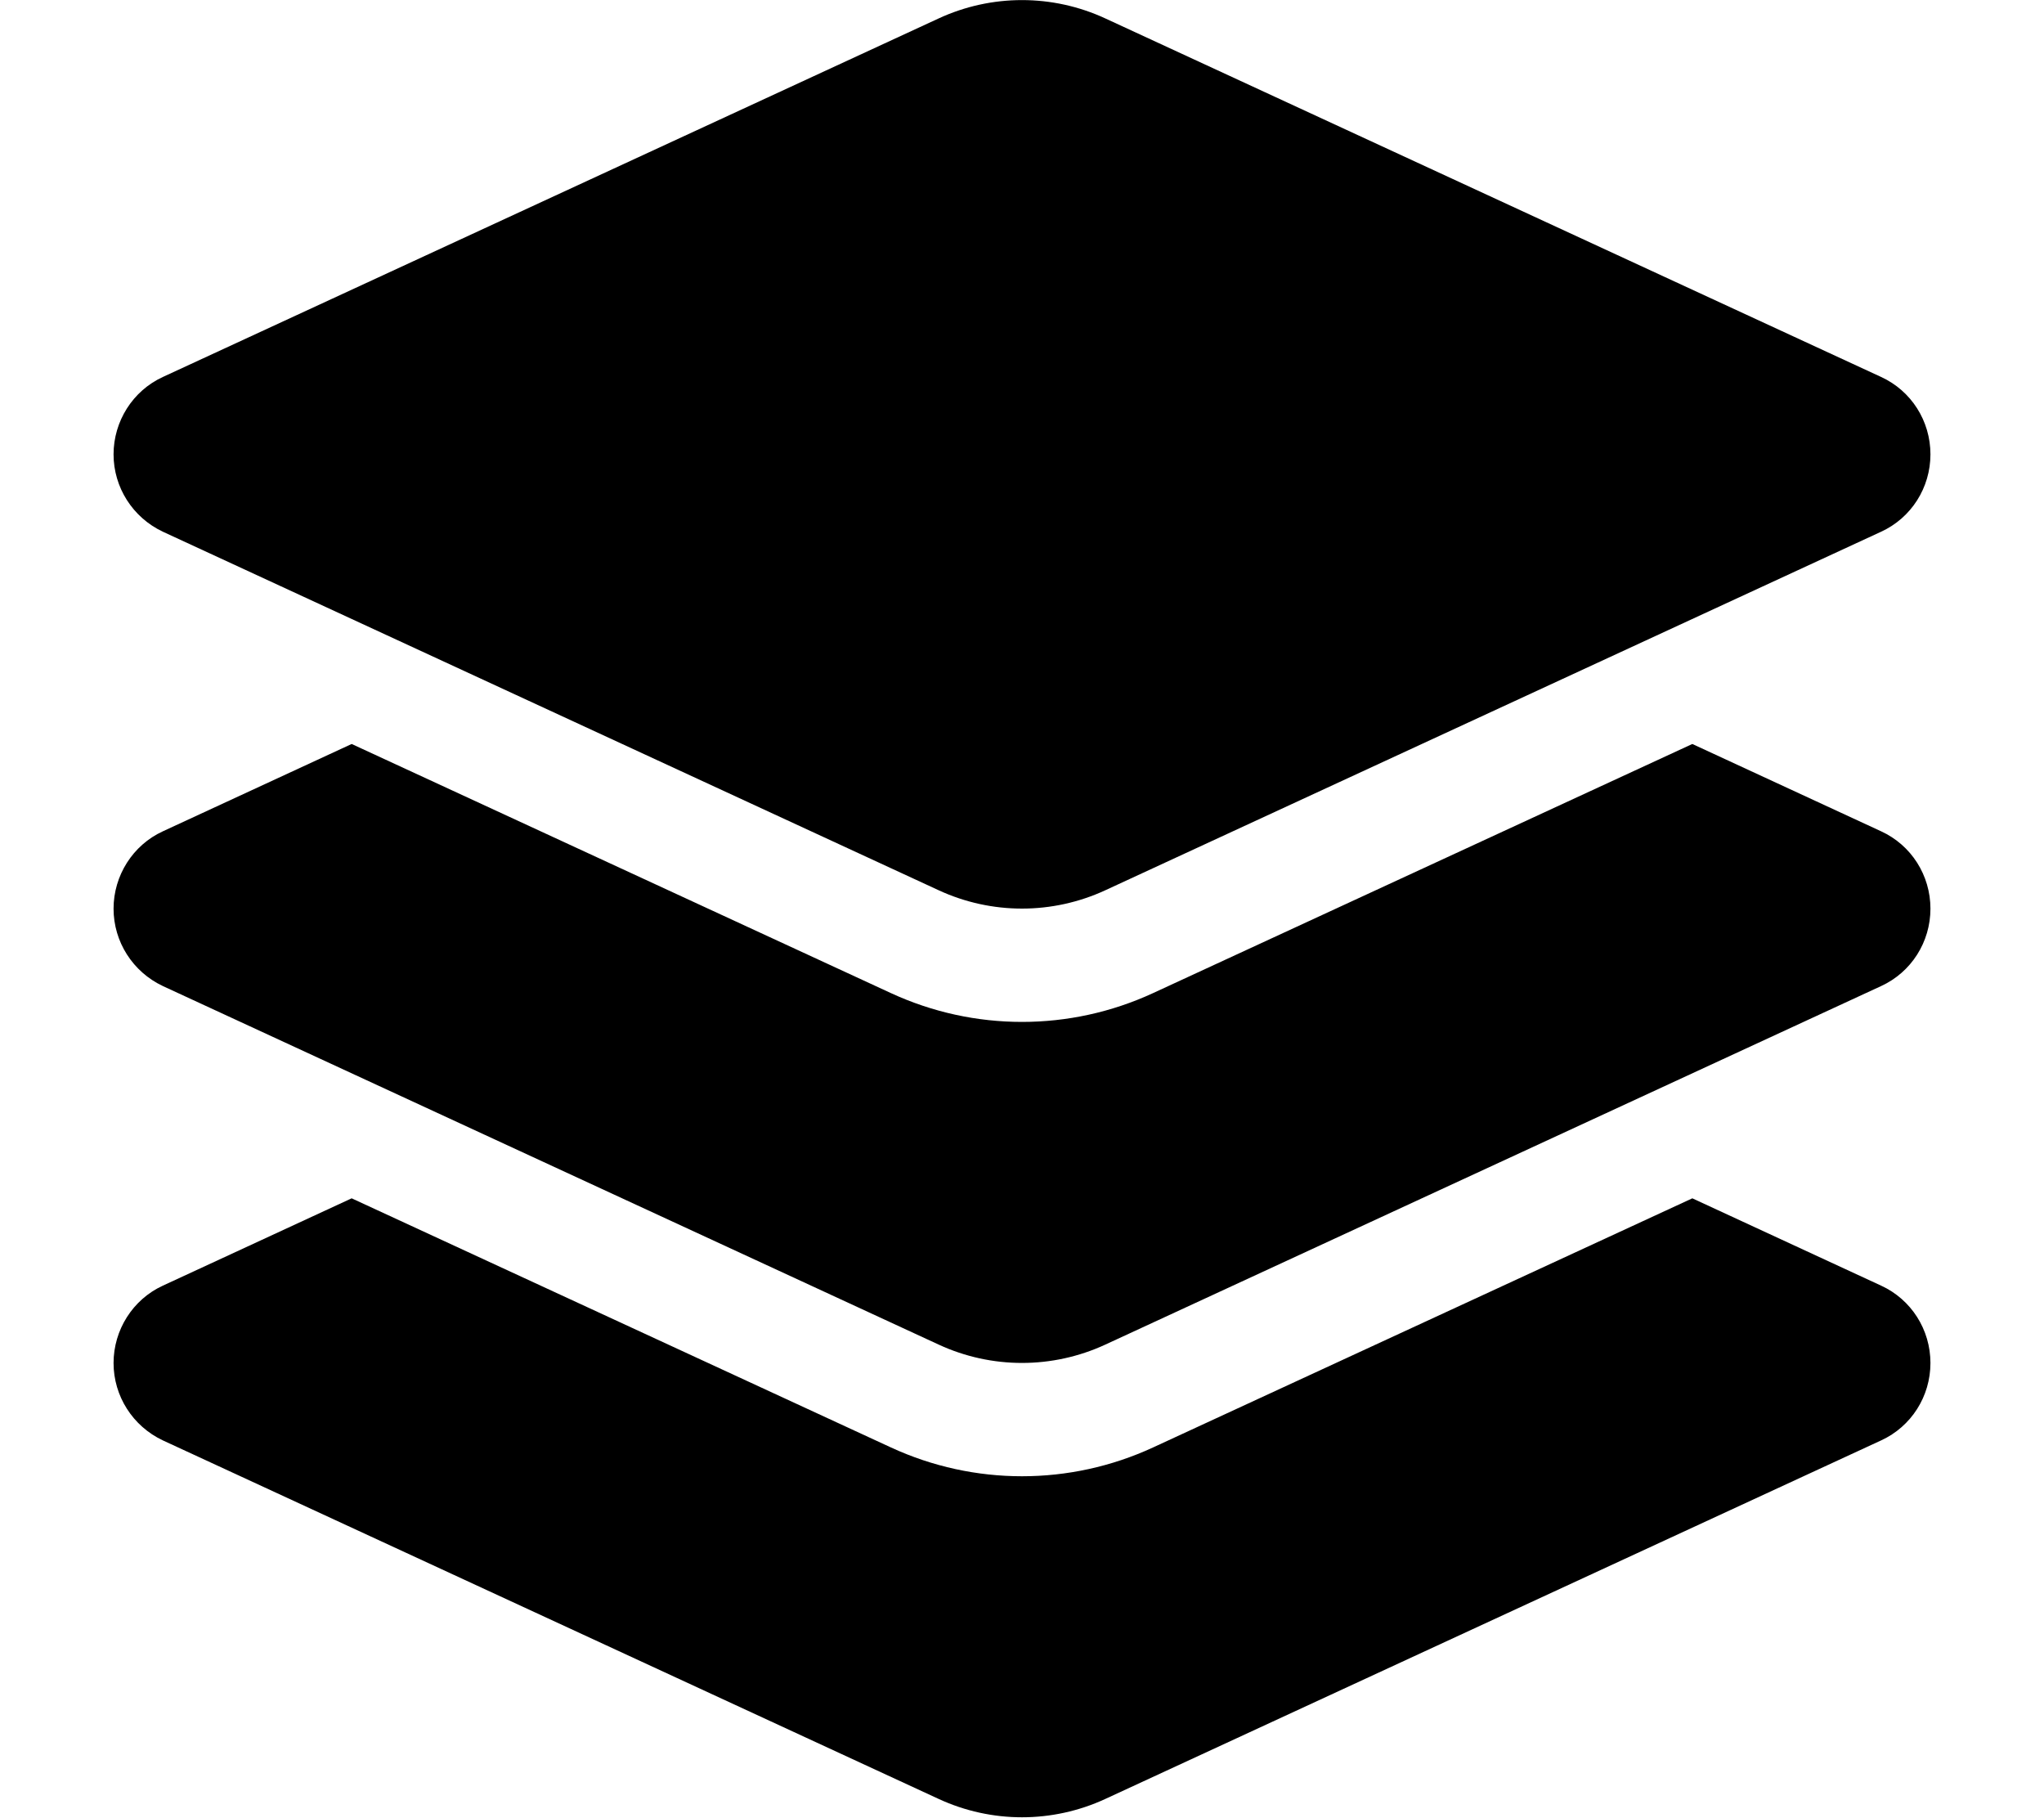
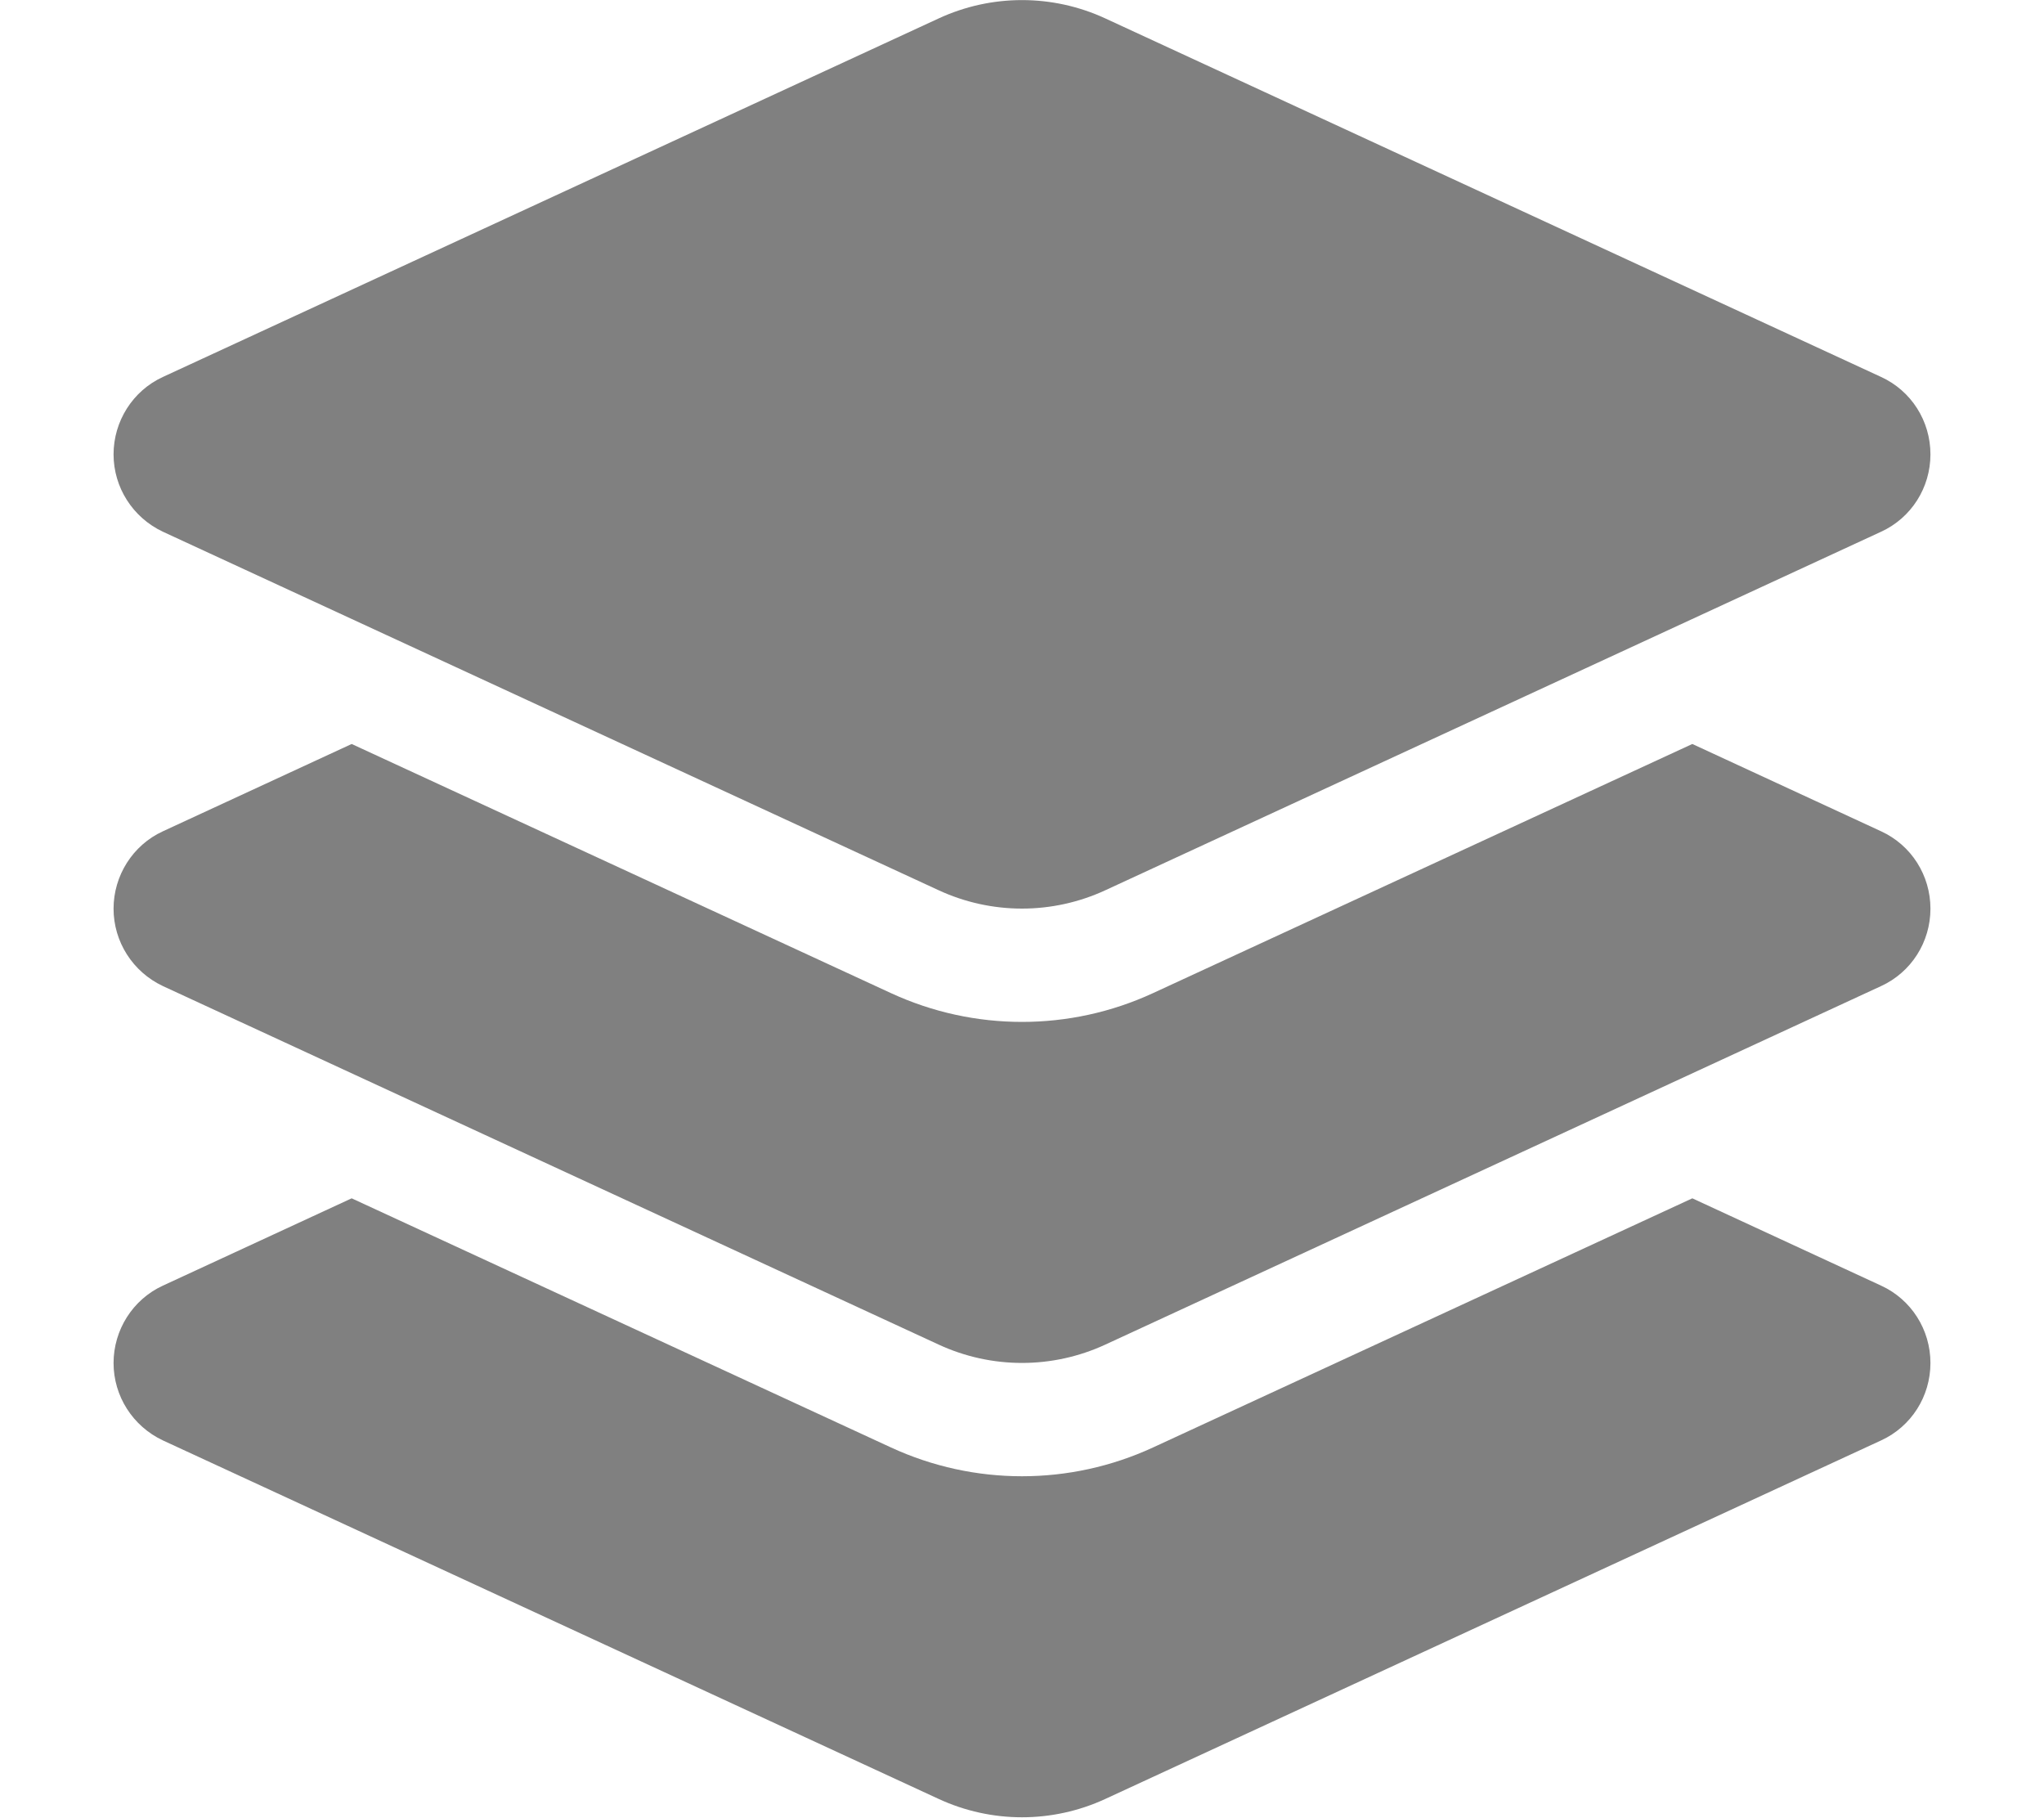
<svg xmlns="http://www.w3.org/2000/svg" viewBox="0 0 576 512">
-   <path d="M264.5 5.2c14.9-6.9 32.1-6.9 47 0l218.6 101c8.5 3.9 13.9 12.4 13.9 21.8s-5.4 17.9-13.9 21.8l-218.6 101c-14.9 6.9-32.1 6.9-47 0L45.9 149.8C37.4 145.8 32 137.3 32 128s5.4-17.9 13.9-21.8L264.5 5.2zM476.9 209.6l53.2 24.6c8.5 3.9 13.9 12.4 13.9 21.8s-5.4 17.9-13.9 21.8l-218.6 101c-14.9 6.9-32.1 6.9-47 0L45.9 277.8C37.4 273.8 32 265.3 32 256s5.4-17.9 13.9-21.8l53.2-24.6 152 70.2c23.4 10.8 50.4 10.8 73.8 0l152-70.2zm-152 198.2l152-70.2 53.2 24.6c8.5 3.9 13.9 12.4 13.9 21.8s-5.4 17.9-13.9 21.8l-218.6 101c-14.9 6.9-32.1 6.9-47 0L45.9 405.8C37.4 401.8 32 393.3 32 384s5.4-17.9 13.9-21.8l53.2-24.6 152 70.2c23.4 10.8 50.4 10.8 73.8 0z" />
+   <path fill="gray" d="M264.5 5.2c14.9-6.9 32.1-6.9 47 0l218.6 101c8.5 3.9 13.9 12.4 13.9 21.8s-5.4 17.9-13.9 21.8l-218.6 101c-14.9 6.9-32.1 6.9-47 0L45.9 149.8C37.4 145.8 32 137.3 32 128s5.4-17.9 13.9-21.8L264.5 5.2zM476.9 209.6l53.2 24.6c8.5 3.9 13.9 12.4 13.9 21.8s-5.4 17.9-13.9 21.8l-218.6 101c-14.9 6.9-32.1 6.9-47 0L45.9 277.8C37.4 273.8 32 265.3 32 256s5.4-17.9 13.9-21.8l53.2-24.6 152 70.2c23.4 10.8 50.4 10.8 73.8 0l152-70.2zm-152 198.2l152-70.2 53.2 24.6c8.5 3.9 13.9 12.4 13.9 21.8s-5.4 17.9-13.9 21.8l-218.6 101c-14.9 6.9-32.1 6.9-47 0L45.9 405.8C37.4 401.8 32 393.3 32 384s5.4-17.9 13.9-21.8l53.2-24.6 152 70.2c23.4 10.8 50.4 10.8 73.8 0z" />
</svg>
